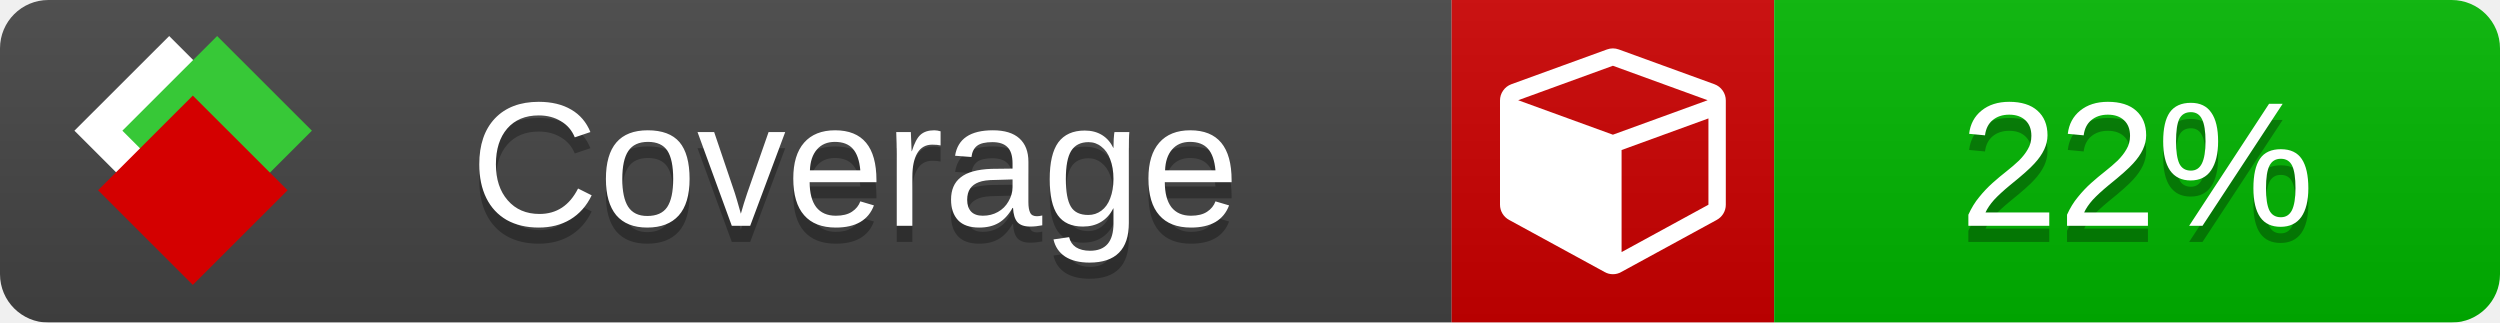
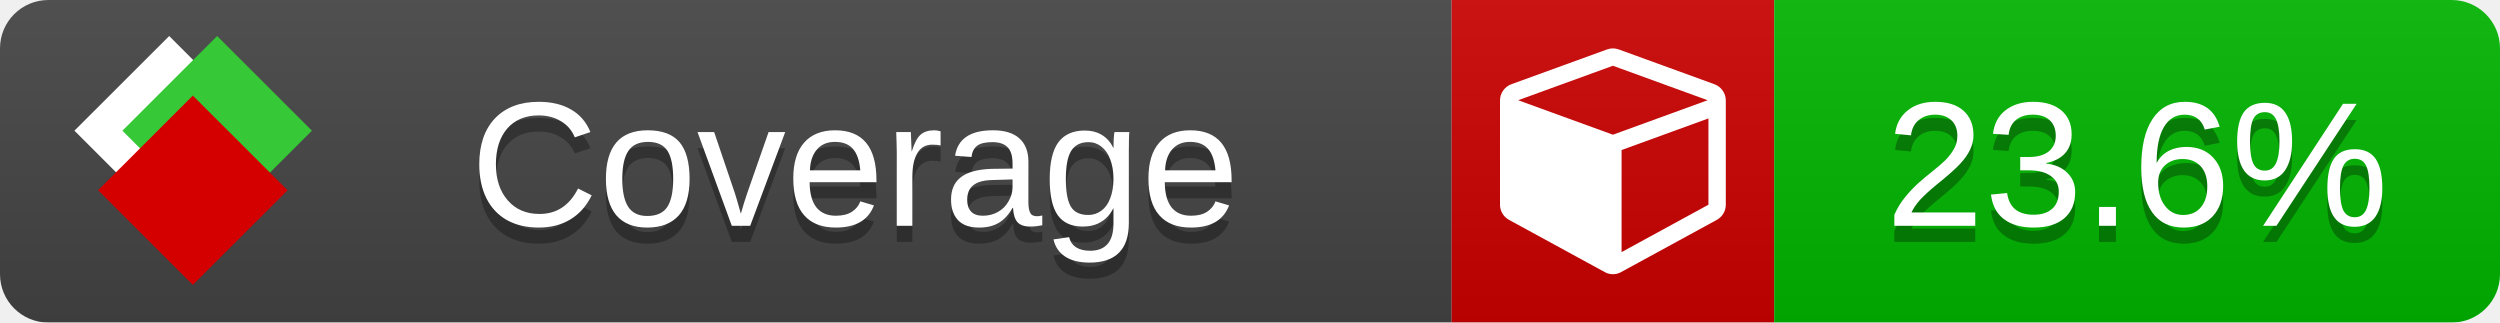
<svg xmlns="http://www.w3.org/2000/svg" xmlns:xlink="http://www.w3.org/1999/xlink" width="155" height="20">
  <style type="text/css">
          
            @keyframes fade1 {
                0% { visibility: visible; opacity: 1; }
               23% { visibility: visible; opacity: 1; }
               25% { visibility: hidden; opacity: 0; }
               48% { visibility: hidden; opacity: 0; }
               50% { visibility: hidden; opacity: 0; }
               73% { visibility: hidden; opacity: 0; }
               75% { visibility: hidden; opacity: 0; }
               98% { visibility: hidden; opacity: 0; }
              100% { visibility: visible; opacity: 1; }
            }
            @keyframes fade2 {
                0% { visibility: hidden; opacity: 0; }
               23% { visibility: hidden; opacity: 0; }
               25% { visibility: visible; opacity: 1; }
               48% { visibility: visible; opacity: 1; }
               50% { visibility: hidden; opacity: 0; }
               73% { visibility: hidden; opacity: 0; }
               75% { visibility: hidden; opacity: 0; }
               98% { visibility: hidden; opacity: 0; }
              100% { visibility: hidden; opacity: 0; }
            }
            @keyframes fade3 {
                0% { visibility: hidden; opacity: 0; }
               23% { visibility: hidden; opacity: 0; }
               25% { visibility: hidden; opacity: 0; }
               48% { visibility: hidden; opacity: 0; }
               50% { visibility: visible; opacity: 1; }
               73% { visibility: visible; opacity: 1; }
               75% { visibility: hidden; opacity: 0; }
               98% { visibility: hidden; opacity: 0; }
              100% { visibility: hidden; opacity: 0; }
            }
            @keyframes fade4 {
                0% { visibility: hidden; opacity: 0; }
               23% { visibility: hidden; opacity: 0; }
               25% { visibility: hidden; opacity: 0; }
               48% { visibility: hidden; opacity: 0; }
               50% { visibility: hidden; opacity: 0; }
               73% { visibility: hidden; opacity: 0; }
               75% { visibility: visible; opacity: 1; }
               98% { visibility: visible; opacity: 1; }
              100% { visibility: hidden; opacity: 0; }
            }
            .linecoverage {
                animation-duration: 15s;
                animation-name: fade1;
                animation-iteration-count: infinite;
            }
            .branchcoverage {
                animation-duration: 15s;
                animation-name: fade2;
                animation-iteration-count: infinite;
            }
            .methodcoverage {
                animation-duration: 15s;
                animation-name: fade3;
                animation-iteration-count: infinite;
            }
            .fullmethodcoverage {
                animation-duration: 15s;
                animation-name: fade4;
                animation-iteration-count: infinite;
            }
          
    </style>
  <defs>
    <linearGradient id="gradient" x2="0" y2="100%">
      <stop offset="0" stop-color="#bbb" stop-opacity=".1" />
      <stop offset="1" stop-opacity=".1" />
    </linearGradient>
    <linearGradient id="c">
      <stop offset="0" stop-color="#d40000" />
      <stop offset="1" stop-color="#ff2a2a" />
    </linearGradient>
    <linearGradient id="a">
      <stop offset="0" stop-color="#e0e0de" />
      <stop offset="1" stop-color="#fff" />
    </linearGradient>
    <linearGradient id="b">
      <stop offset="0" stop-color="#37c837" />
      <stop offset="1" stop-color="#217821" />
    </linearGradient>
    <linearGradient xlink:href="#a" id="e" x1="106.44" x2="69.96" y1="-11.96" y2="-46.84" gradientTransform="matrix(-.8426 -.00045 -.00045 -.8426 -94.27 -75.82)" gradientUnits="userSpaceOnUse" />
    <linearGradient xlink:href="#b" id="f" x1="56.19" x2="77.97" y1="-23.45" y2="10.62" gradientTransform="matrix(.8426 .00045 .00045 .8426 94.27 75.82)" gradientUnits="userSpaceOnUse" />
    <linearGradient xlink:href="#c" id="g" x1="79.98" x2="132.9" y1="10.79" y2="10.79" gradientTransform="matrix(.8426 .00045 .00045 .8426 94.27 75.82)" gradientUnits="userSpaceOnUse" />
    <mask id="mask">
      <rect width="155" height="20" rx="3" fill="#fff" />
    </mask>
    <g id="icon" transform="matrix(.04486 0 0 .04481 -.48 -.63)">
      <rect width="52.92" height="52.92" x="-109.72" y="-27.13" fill="url(#e)" transform="rotate(-135)" />
      <rect width="52.92" height="52.92" x="70.19" y="-39.18" fill="url(#f)" transform="rotate(45)" />
      <rect width="52.92" height="52.92" x="80.05" y="-15.74" fill="url(#g)" transform="rotate(45)" />
    </g>
  </defs>
  <g mask="url(#mask)">
    <rect x="0" y="0" width="90" height="20" fill="#444" />
    <rect x="90" y="0" width="20" height="20" fill="#c00" />
    <rect x="110" y="0" width="45" height="20" fill="#00B600" />
    <rect x="0" y="0" width="155" height="20" fill="url(#gradient)" />
  </g>
  <g>
    <path class="" fill="#fff" d="m 100.538,15.629 5.385,-2.936 v -5.351 l -5.385,1.96 z M 100,8.351 105.873,6.214 100,4.077 94.127,6.214 Z m 7,-2.12 v 6.462 q 0,0.294 -0.151,0.547 -0.151,0.252 -0.412,0.395 l -5.923,3.231 q -0.236,0.135 -0.513,0.135 -0.278,0 -0.513,-0.135 l -5.923,-3.231 Q 93.303,13.492 93.151,13.239 93,12.987 93,12.692 v -6.462 q 0,-0.337 0.194,-0.614 0.194,-0.278 0.513,-0.395 l 5.923,-2.154 q 0.185,-0.067 0.37,-0.067 0.185,0 0.37,0.067 l 5.923,2.154 q 0.32,0.118 0.513,0.395 Q 107,5.894 107,6.231 Z" />
  </g>
  <g fill="#fff" text-anchor="middle" font-family="Verdana,Arial,Geneva,sans-serif" font-size="11">
    <a xlink:href="https://github.com/danielpalme/ReportGenerator" target="_top">
      <use xlink:href="#icon" transform="translate(3,1) scale(3.5)" />
    </a>
    <text x="53" y="15" fill="#010101" fill-opacity=".3">Coverage</text>
    <text x="53" y="14" fill="#fff">Coverage</text>
-     <text class="" x="132.5" y="15" fill="#010101" fill-opacity=".3">22%</text>
-     <text class="" x="132.5" y="14">22%</text>
+     <text class="" x="132.5" y="15" fill="#010101" fill-opacity=".3">23.6%</text>
+     <text class="" x="132.5" y="14">23.6%</text>
  </g>
  <g>
    <rect class="" x="90" y="0" width="65" height="20" fill-opacity="0" />
  </g>
</svg>
